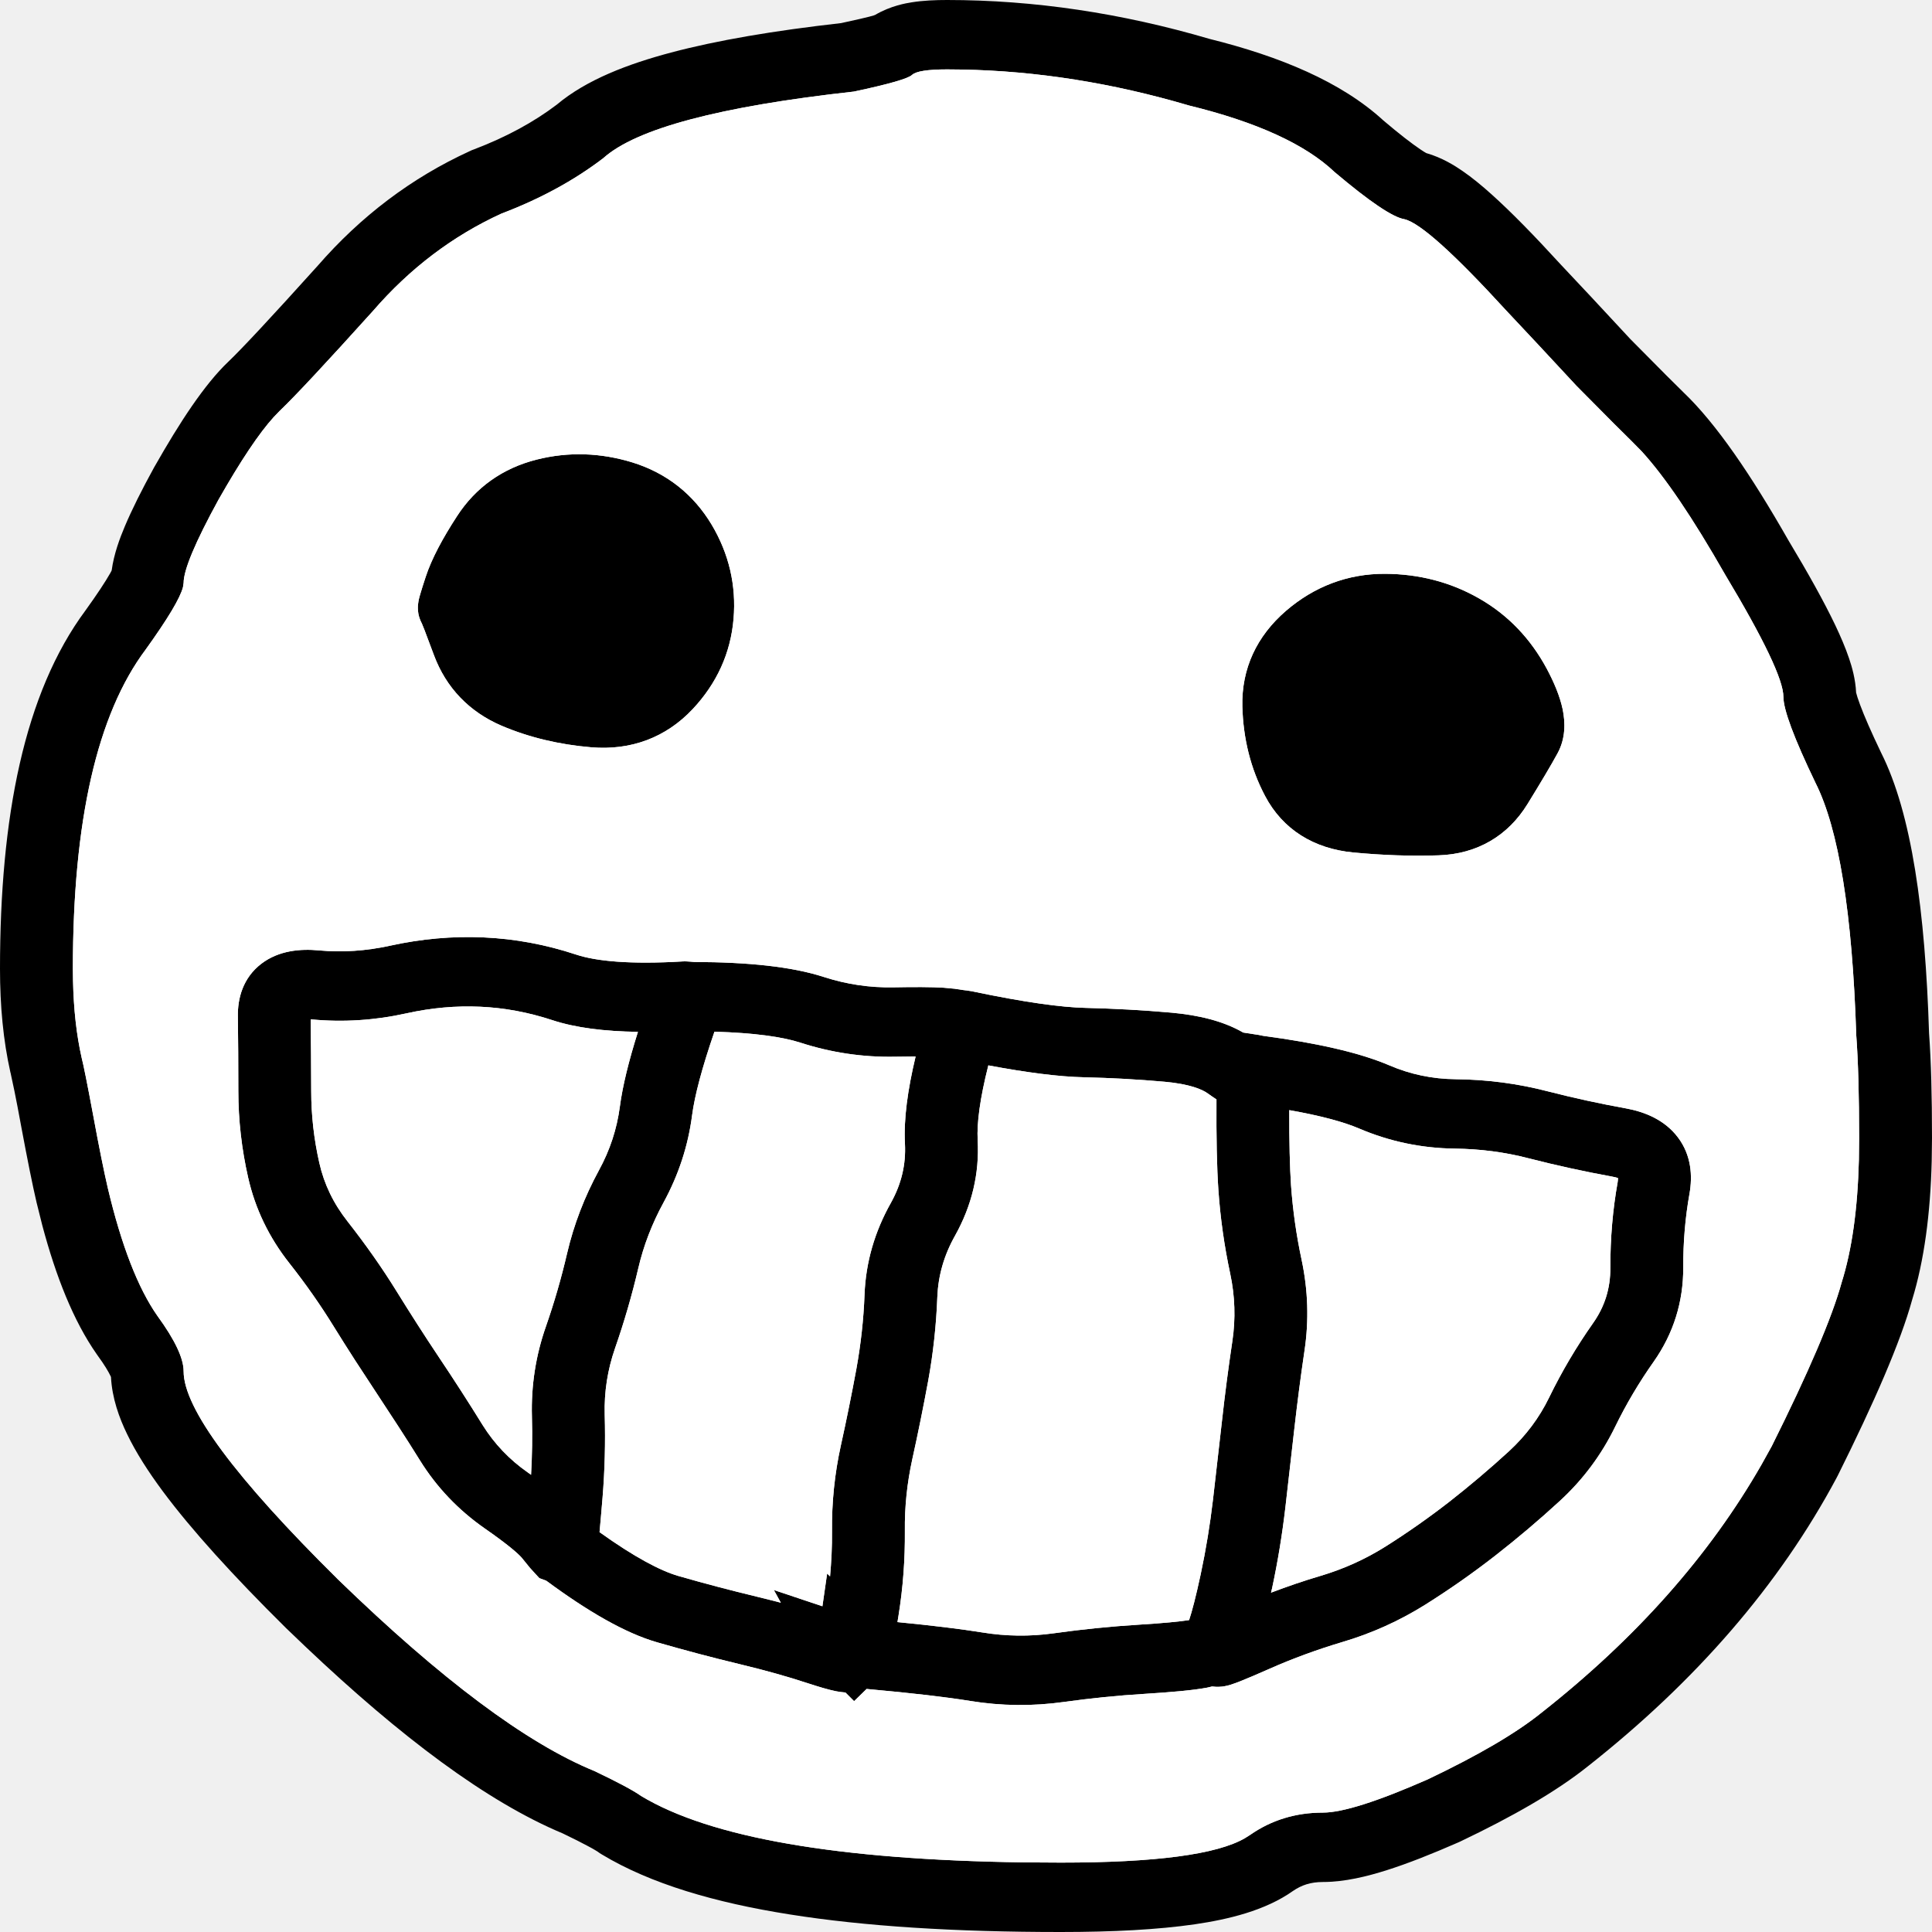
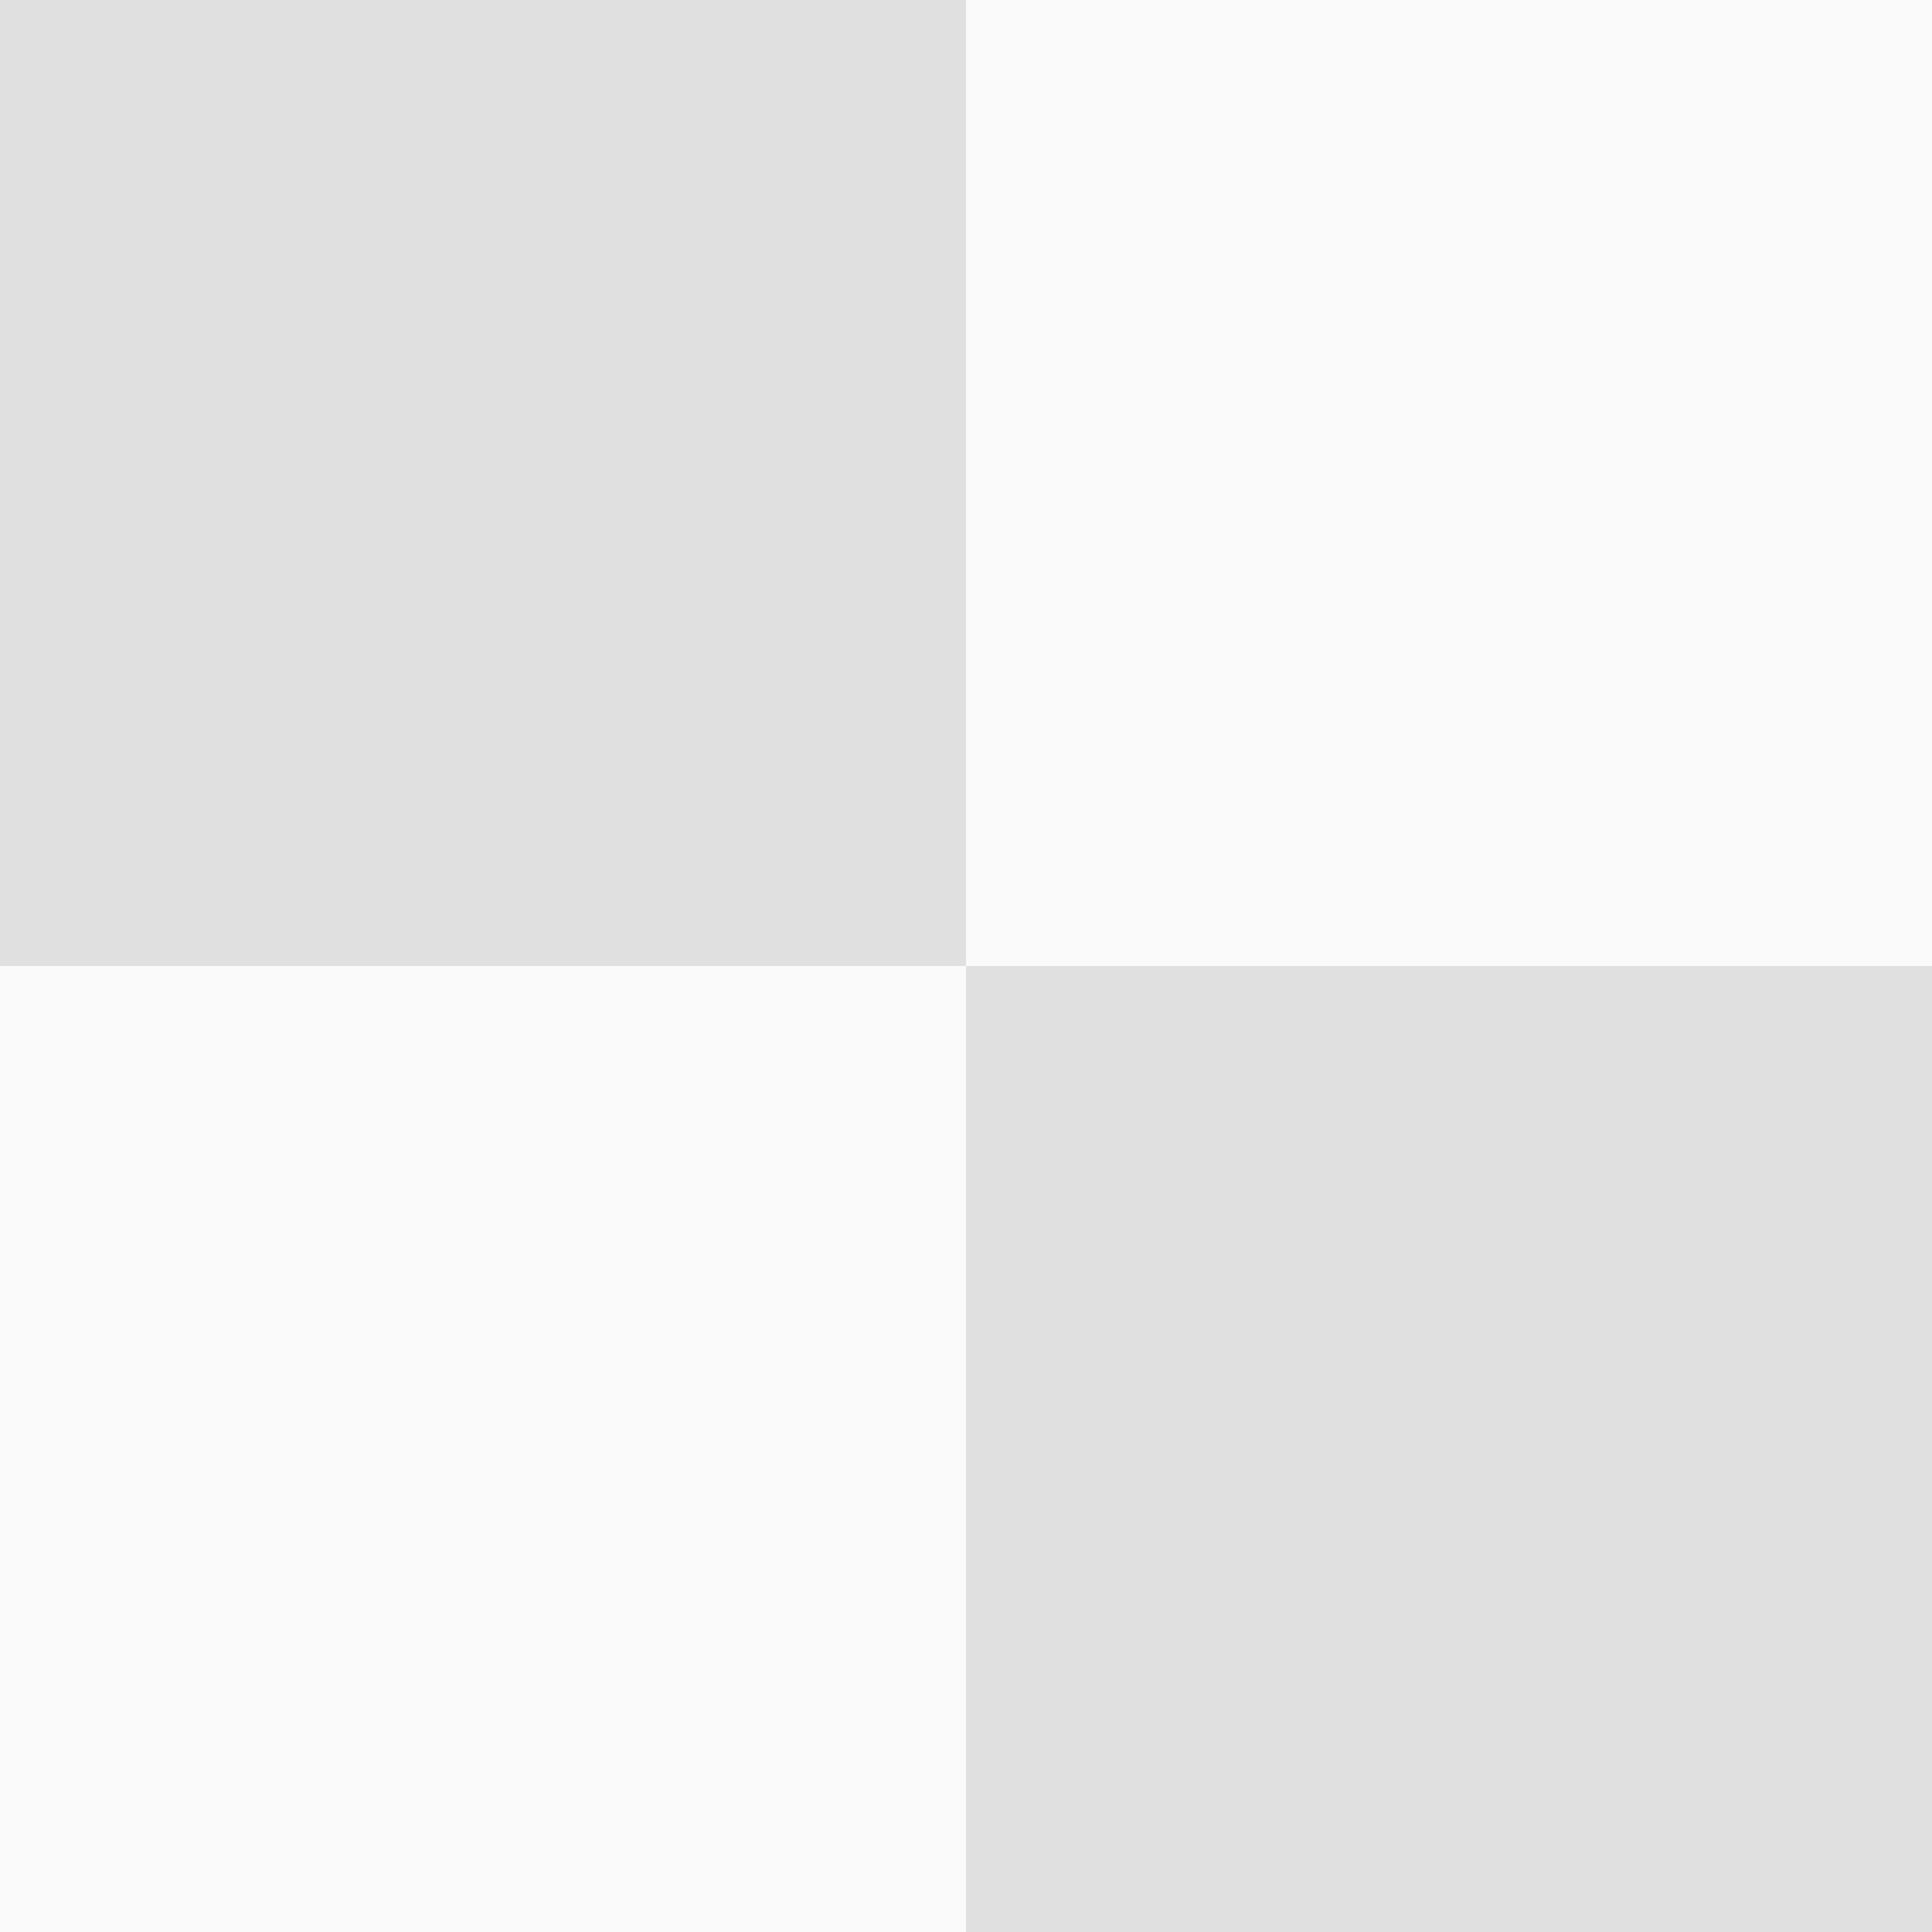
- <svg xmlns="http://www.w3.org/2000/svg" width="25" height="25" viewBox="0 0 25 25" fill="none">
-   <path fill-rule="evenodd" clip-rule="evenodd" d="M6.257 12.13C6.662 12.148 7.062 12.222 7.454 12.352C7.715 12.439 8.16 12.481 8.832 12.441L8.861 12.44L8.891 12.441L8.938 12.444L8.949 12.445L8.96 12.446L8.984 12.448C9.674 12.45 10.244 12.507 10.66 12.642C10.957 12.738 11.257 12.782 11.562 12.776C11.826 12.771 12.049 12.771 12.21 12.781L12.349 12.794L12.353 12.794L12.357 12.795L12.463 12.811L12.495 12.815L12.506 12.816L12.517 12.818L12.564 12.825L12.578 12.827L12.591 12.83C13.253 12.969 13.733 13.035 14.048 13.042C14.42 13.051 14.791 13.071 15.161 13.104C15.504 13.135 15.826 13.21 16.087 13.361L16.242 13.385L16.288 13.392L16.303 13.395L16.317 13.398L16.347 13.404C17.03 13.495 17.582 13.617 17.974 13.784C18.248 13.902 18.534 13.962 18.837 13.965C19.242 13.969 19.639 14.021 20.025 14.121C20.36 14.207 20.699 14.281 21.042 14.343C21.288 14.388 21.545 14.494 21.714 14.72C21.885 14.948 21.904 15.215 21.861 15.452C21.807 15.755 21.78 16.072 21.781 16.402C21.783 16.845 21.655 17.256 21.398 17.621C21.208 17.89 21.042 18.171 20.9 18.462C20.723 18.826 20.483 19.148 20.181 19.425C19.911 19.673 19.633 19.908 19.347 20.131C19.058 20.356 18.757 20.567 18.445 20.763C18.11 20.973 17.75 21.136 17.366 21.249C17.045 21.345 16.733 21.459 16.432 21.592C16.27 21.664 16.142 21.718 16.052 21.754C16.009 21.771 15.964 21.788 15.925 21.8C15.909 21.805 15.871 21.816 15.826 21.823C15.809 21.825 15.754 21.832 15.684 21.823L15.633 21.835L15.624 21.837L15.615 21.839C15.437 21.872 15.159 21.897 14.802 21.919C14.458 21.94 14.114 21.975 13.769 22.023C13.363 22.08 12.957 22.076 12.553 22.01C12.246 21.96 11.802 21.908 11.214 21.855L11.052 22.013L10.94 21.901C10.889 21.897 10.845 21.89 10.815 21.884C10.716 21.864 10.591 21.826 10.453 21.781C10.199 21.697 9.904 21.614 9.567 21.533C9.213 21.448 8.859 21.354 8.505 21.252C8.087 21.132 7.603 20.849 7.068 20.454L6.979 20.421L6.902 20.337L6.871 20.303L6.863 20.294L6.855 20.285L6.751 20.157C6.701 20.099 6.559 19.977 6.274 19.779C5.931 19.54 5.65 19.245 5.434 18.897C5.343 18.751 5.252 18.607 5.159 18.464L4.596 17.604C4.502 17.458 4.409 17.311 4.318 17.164C4.148 16.888 3.957 16.615 3.744 16.345C3.481 16.012 3.302 15.641 3.211 15.238C3.127 14.868 3.084 14.494 3.084 14.117C3.084 13.773 3.082 13.452 3.078 13.152C3.074 12.922 3.141 12.654 3.384 12.469C3.611 12.297 3.892 12.276 4.124 12.298C4.428 12.326 4.736 12.306 5.049 12.237C5.451 12.149 5.854 12.112 6.257 12.13ZM12.789 13.786C12.68 14.216 12.639 14.534 12.651 14.753C12.675 15.187 12.575 15.601 12.359 15.988C12.214 16.245 12.14 16.509 12.129 16.783C12.115 17.148 12.076 17.509 12.011 17.866C11.948 18.207 11.879 18.548 11.804 18.887C11.738 19.19 11.705 19.497 11.709 19.811C11.712 20.18 11.685 20.544 11.627 20.904C11.623 20.934 11.617 20.962 11.613 20.99C12.066 21.034 12.433 21.079 12.712 21.124C13.018 21.174 13.325 21.178 13.633 21.135C14.002 21.083 14.372 21.046 14.741 21.023C15.054 21.004 15.264 20.983 15.387 20.964C15.424 20.854 15.475 20.661 15.537 20.371C15.605 20.052 15.658 19.73 15.696 19.405C15.735 19.067 15.774 18.729 15.812 18.39C15.85 18.045 15.895 17.7 15.947 17.353C15.99 17.063 15.981 16.773 15.919 16.482C15.842 16.122 15.791 15.761 15.766 15.4C15.746 15.108 15.738 14.716 15.741 14.226C15.703 14.201 15.665 14.176 15.63 14.15C15.555 14.095 15.391 14.027 15.072 13.998C14.725 13.967 14.377 13.948 14.027 13.94C13.702 13.933 13.287 13.879 12.789 13.786ZM9.245 13.35C9.082 13.823 8.989 14.179 8.956 14.429C8.905 14.825 8.781 15.203 8.587 15.559C8.437 15.834 8.327 16.119 8.259 16.413C8.177 16.762 8.077 17.107 7.958 17.448C7.862 17.725 7.817 18.01 7.825 18.307C7.835 18.67 7.826 19.027 7.797 19.38C7.782 19.566 7.768 19.716 7.758 19.826C8.209 20.149 8.546 20.326 8.778 20.393C9.118 20.491 9.458 20.58 9.798 20.662C9.903 20.688 10.005 20.713 10.104 20.739L10.014 20.575L10.642 20.785L10.703 20.362L10.741 20.399C10.758 20.208 10.768 20.015 10.766 19.819C10.762 19.442 10.8 19.069 10.881 18.703C10.954 18.373 11.021 18.042 11.082 17.711C11.139 17.395 11.175 17.075 11.187 16.751C11.203 16.335 11.318 15.938 11.528 15.565C11.665 15.319 11.724 15.067 11.71 14.799C11.693 14.485 11.744 14.106 11.848 13.671C11.773 13.671 11.684 13.672 11.582 13.674C11.165 13.682 10.756 13.621 10.357 13.492C10.125 13.417 9.761 13.365 9.245 13.35ZM16.683 14.365C16.682 14.779 16.69 15.104 16.706 15.341C16.729 15.661 16.774 15.981 16.843 16.303C16.926 16.694 16.939 17.087 16.88 17.479C16.83 17.816 16.787 18.151 16.749 18.485C16.711 18.825 16.672 19.165 16.633 19.504C16.592 19.856 16.535 20.205 16.461 20.55C16.456 20.57 16.451 20.59 16.447 20.609C16.657 20.529 16.87 20.456 17.087 20.392C17.386 20.303 17.666 20.177 17.927 20.013C18.211 19.834 18.486 19.641 18.75 19.436C19.016 19.228 19.275 19.009 19.526 18.779C19.744 18.578 19.917 18.348 20.045 18.085C20.208 17.75 20.398 17.428 20.615 17.12C20.765 16.907 20.839 16.673 20.838 16.405C20.837 16.026 20.868 15.657 20.932 15.3C20.936 15.275 20.937 15.257 20.937 15.244C20.923 15.239 20.899 15.232 20.865 15.226C20.499 15.159 20.137 15.08 19.779 14.988C19.472 14.908 19.154 14.867 18.826 14.863C18.395 14.858 17.98 14.771 17.587 14.603C17.388 14.518 17.091 14.437 16.683 14.365ZM6.214 13.027C5.9 13.013 5.583 13.041 5.262 13.112C4.853 13.203 4.442 13.23 4.032 13.191L4.02 13.191C4.024 13.48 4.026 13.788 4.027 14.116C4.027 14.43 4.062 14.74 4.132 15.048C4.194 15.323 4.315 15.574 4.498 15.806C4.73 16.102 4.942 16.402 5.131 16.708C5.308 16.994 5.489 17.277 5.676 17.557C5.869 17.845 6.059 18.139 6.245 18.44C6.397 18.683 6.591 18.887 6.829 19.053C6.844 19.063 6.858 19.074 6.872 19.084C6.886 18.836 6.89 18.585 6.883 18.33C6.872 17.931 6.932 17.541 7.064 17.165C7.173 16.853 7.264 16.537 7.338 16.219C7.425 15.846 7.563 15.488 7.75 15.144C7.893 14.883 7.983 14.608 8.021 14.319C8.056 14.053 8.136 13.729 8.255 13.352C7.822 13.346 7.447 13.3 7.145 13.2C6.835 13.098 6.525 13.041 6.214 13.027Z" fill="black" />
-   <path d="M17.922 7.425C18.361 7.427 18.77 7.532 19.14 7.744C19.517 7.959 19.808 8.268 20.015 8.653C20.11 8.831 20.185 9.009 20.221 9.179C20.255 9.347 20.261 9.554 20.154 9.749C20.073 9.898 19.942 10.118 19.766 10.404C19.514 10.814 19.116 11.052 18.614 11.068C18.259 11.08 17.892 11.067 17.513 11.031C17.004 10.983 16.599 10.736 16.369 10.298C16.182 9.944 16.087 9.555 16.076 9.142C16.064 8.654 16.261 8.231 16.642 7.903C17.006 7.59 17.439 7.423 17.922 7.425Z" fill="black" />
-   <path fill-rule="evenodd" clip-rule="evenodd" d="M6.945 5.947C7.357 5.843 7.774 5.858 8.184 5.984C8.629 6.122 8.974 6.398 9.208 6.788C9.433 7.165 9.529 7.576 9.492 8.008C9.455 8.45 9.275 8.844 8.963 9.176C8.618 9.543 8.166 9.713 7.651 9.67C7.237 9.635 6.849 9.543 6.493 9.392C6.069 9.211 5.771 8.896 5.615 8.477C5.558 8.324 5.516 8.212 5.488 8.139L5.483 8.128C5.473 8.103 5.466 8.084 5.461 8.073C5.43 8.015 5.418 7.965 5.414 7.943C5.403 7.883 5.408 7.834 5.409 7.824C5.412 7.792 5.418 7.765 5.42 7.755C5.425 7.731 5.433 7.705 5.44 7.682L5.441 7.678C5.456 7.627 5.479 7.553 5.509 7.463C5.585 7.231 5.727 6.966 5.914 6.679C6.154 6.308 6.504 6.058 6.945 5.947ZM5.63 8.247L5.639 8.252C5.634 8.249 5.628 8.246 5.623 8.243L5.63 8.247ZM5.54 8.178L5.547 8.184L5.537 8.174L5.54 8.178Z" fill="black" />
-   <path fill-rule="evenodd" clip-rule="evenodd" d="M12.255 0C13.382 0 14.515 0.17 15.65 0.503C16.559 0.729 17.354 1.057 17.901 1.559C18.113 1.739 18.271 1.86 18.381 1.934C18.415 1.958 18.441 1.972 18.456 1.981C18.662 2.04 18.827 2.145 18.924 2.212C19.049 2.298 19.177 2.403 19.302 2.516C19.553 2.741 19.852 3.047 20.195 3.422C20.423 3.663 20.724 3.985 21.097 4.388C21.296 4.589 21.451 4.746 21.564 4.859L21.783 5.076C22.21 5.483 22.662 6.151 23.141 6.99C23.399 7.419 23.604 7.788 23.747 8.087C23.818 8.237 23.881 8.383 23.927 8.52C23.965 8.631 24.01 8.789 24.018 8.963L24.019 8.966C24.026 8.995 24.041 9.044 24.069 9.119C24.124 9.267 24.213 9.472 24.342 9.741C24.738 10.528 24.912 11.792 24.962 13.371C24.988 13.731 25 14.185 25 14.727L24.996 15.027C24.979 15.704 24.9 16.309 24.742 16.823C24.592 17.366 24.257 18.138 23.778 19.099L23.772 19.11L23.766 19.122C23.022 20.514 21.941 21.757 20.548 22.855C20.138 23.183 19.574 23.506 18.898 23.828L18.872 23.84C18.527 23.991 18.217 24.114 17.945 24.2C17.693 24.28 17.4 24.353 17.119 24.353C16.96 24.353 16.842 24.393 16.731 24.469C16.371 24.724 15.892 24.837 15.462 24.9C14.987 24.969 14.403 25 13.726 25C12.362 25 11.188 24.927 10.215 24.772C9.254 24.62 8.422 24.378 7.792 23.999L7.761 23.98L7.73 23.958C7.73 23.958 7.726 23.955 7.702 23.941C7.68 23.927 7.648 23.91 7.607 23.888C7.527 23.845 7.419 23.79 7.281 23.724C6.3 23.314 5.186 22.477 3.953 21.308L3.701 21.067L3.698 21.064L3.695 21.061C3.015 20.388 2.478 19.797 2.105 19.295C1.919 19.044 1.76 18.797 1.645 18.558C1.543 18.348 1.45 18.093 1.436 17.818L1.431 17.807C1.406 17.754 1.355 17.665 1.261 17.537L1.257 17.531L1.252 17.524C0.949 17.091 0.724 16.518 0.548 15.859L0.476 15.571L0.475 15.568C0.42 15.333 0.355 15.006 0.278 14.595C0.24 14.386 0.209 14.227 0.186 14.114L0.141 13.903L0.138 13.888L0.134 13.873C0.042 13.463 7.13363e-06 13.015 0 12.536C0 10.581 0.31 8.972 1.107 7.898C1.263 7.681 1.365 7.525 1.424 7.421C1.433 7.406 1.44 7.392 1.445 7.381C1.474 7.166 1.552 6.961 1.614 6.814C1.706 6.595 1.835 6.338 1.993 6.05L1.996 6.044L2 6.038C2.326 5.464 2.645 4.975 2.954 4.681C3.124 4.519 3.502 4.115 4.111 3.439C4.666 2.801 5.322 2.302 6.078 1.956L6.106 1.943L6.136 1.932C6.558 1.771 6.911 1.577 7.205 1.354C7.589 1.031 8.129 0.827 8.683 0.68C9.277 0.522 10.015 0.397 10.884 0.299C11.08 0.257 11.218 0.225 11.305 0.2C11.312 0.198 11.319 0.195 11.324 0.193C11.528 0.073 11.729 0.041 11.798 0.03C11.947 0.006 12.106 5.44588e-06 12.255 0ZM12.255 0.898C12.004 0.898 11.853 0.922 11.802 0.969C11.752 1.017 11.501 1.089 11.049 1.185C9.314 1.377 8.233 1.664 7.806 2.047C7.429 2.335 6.989 2.574 6.486 2.765C5.858 3.053 5.304 3.472 4.827 4.023C4.223 4.693 3.821 5.124 3.62 5.316L3.542 5.397C3.352 5.606 3.114 5.962 2.828 6.465C2.526 7.016 2.376 7.375 2.376 7.543L2.368 7.596C2.333 7.737 2.171 8.007 1.885 8.405C1.257 9.243 0.943 10.62 0.943 12.536L0.945 12.695C0.953 13.062 0.99 13.392 1.056 13.685C1.081 13.781 1.131 14.032 1.207 14.439C1.282 14.846 1.345 15.158 1.395 15.373C1.571 16.116 1.785 16.667 2.036 17.026C2.263 17.337 2.376 17.576 2.376 17.744C2.376 18.223 3.042 19.121 4.374 20.438C5.707 21.731 6.813 22.558 7.692 22.917C7.994 23.061 8.195 23.168 8.296 23.24C9.191 23.779 10.838 24.065 13.236 24.099L13.726 24.102C14.951 24.102 15.745 23.997 16.109 23.786L16.177 23.743C16.453 23.551 16.767 23.455 17.119 23.455C17.371 23.455 17.823 23.312 18.477 23.024C19.13 22.713 19.62 22.426 19.947 22.162C21.173 21.197 22.122 20.126 22.795 18.95L22.926 18.714C23.404 17.756 23.706 17.05 23.831 16.595C23.963 16.176 24.038 15.647 24.054 15.008L24.057 14.727C24.057 14.176 24.045 13.733 24.02 13.398C23.969 11.818 23.794 10.728 23.492 10.129C23.216 9.555 23.077 9.184 23.077 9.016C23.077 8.8 22.826 8.273 22.323 7.435C21.905 6.702 21.545 6.17 21.243 5.84L21.116 5.711C21.041 5.639 20.802 5.4 20.4 4.993C20.023 4.586 19.721 4.262 19.495 4.023C18.816 3.281 18.376 2.885 18.175 2.837C18.024 2.813 17.723 2.61 17.27 2.227C16.893 1.868 16.265 1.58 15.385 1.365C14.395 1.073 13.416 0.918 12.449 0.9L12.255 0.898Z" fill="black" />
-   <path d="M16.683 14.365C16.682 14.779 16.69 15.104 16.706 15.341C16.729 15.661 16.774 15.981 16.843 16.303C16.926 16.694 16.939 17.087 16.88 17.479C16.83 17.816 16.787 18.151 16.749 18.485C16.711 18.825 16.672 19.165 16.633 19.504C16.592 19.856 16.535 20.205 16.461 20.55C16.456 20.57 16.451 20.59 16.447 20.609C16.657 20.529 16.87 20.456 17.087 20.392C17.386 20.303 17.666 20.177 17.927 20.013C18.211 19.834 18.486 19.641 18.75 19.436C19.016 19.228 19.275 19.009 19.526 18.779C19.744 18.578 19.917 18.348 20.045 18.085C20.208 17.75 20.398 17.428 20.615 17.12C20.765 16.907 20.839 16.673 20.838 16.405C20.837 16.026 20.868 15.657 20.932 15.3C20.936 15.275 20.937 15.257 20.937 15.244C20.923 15.239 20.899 15.232 20.865 15.226C20.499 15.159 20.137 15.08 19.779 14.988C19.472 14.908 19.154 14.867 18.826 14.863C18.395 14.858 17.98 14.771 17.587 14.603C17.388 14.518 17.091 14.437 16.683 14.365Z" fill="white" />
-   <path d="M12.789 13.786C12.68 14.216 12.639 14.534 12.651 14.753C12.675 15.187 12.575 15.601 12.359 15.988C12.214 16.245 12.14 16.509 12.129 16.783C12.115 17.148 12.076 17.509 12.011 17.866C11.948 18.207 11.879 18.548 11.804 18.887C11.738 19.19 11.705 19.497 11.709 19.811C11.712 20.18 11.685 20.544 11.627 20.904C11.623 20.934 11.617 20.962 11.613 20.99C12.066 21.034 12.433 21.079 12.712 21.124C13.018 21.174 13.325 21.178 13.633 21.135C14.002 21.083 14.372 21.046 14.741 21.023C15.054 21.004 15.264 20.983 15.387 20.964C15.424 20.854 15.475 20.661 15.537 20.371C15.605 20.052 15.658 19.73 15.696 19.405C15.735 19.067 15.774 18.729 15.812 18.39C15.85 18.045 15.895 17.7 15.947 17.353C15.99 17.063 15.981 16.773 15.919 16.482C15.842 16.122 15.791 15.761 15.766 15.4C15.746 15.108 15.738 14.716 15.741 14.226C15.703 14.201 15.665 14.176 15.63 14.15C15.555 14.095 15.391 14.027 15.072 13.998C14.725 13.967 14.377 13.948 14.027 13.94C13.702 13.933 13.287 13.879 12.789 13.786Z" fill="white" />
-   <path d="M9.245 13.35C9.082 13.823 8.989 14.179 8.956 14.429C8.905 14.825 8.781 15.203 8.587 15.559C8.437 15.834 8.327 16.119 8.259 16.413C8.177 16.762 8.077 17.107 7.958 17.448C7.862 17.725 7.817 18.01 7.825 18.307C7.835 18.67 7.826 19.027 7.797 19.38C7.782 19.566 7.768 19.716 7.758 19.826C8.209 20.149 8.546 20.326 8.778 20.393C9.118 20.491 9.458 20.58 9.798 20.662C9.903 20.688 10.005 20.713 10.104 20.739L10.014 20.575L10.642 20.785L10.703 20.362L10.741 20.399C10.758 20.208 10.768 20.015 10.766 19.819C10.762 19.442 10.8 19.069 10.881 18.703C10.954 18.373 11.021 18.042 11.082 17.711C11.139 17.395 11.175 17.075 11.187 16.751C11.203 16.335 11.318 15.938 11.528 15.565C11.665 15.319 11.724 15.067 11.71 14.799C11.693 14.485 11.744 14.106 11.848 13.671C11.773 13.671 11.684 13.672 11.582 13.674C11.165 13.682 10.756 13.621 10.357 13.492C10.125 13.417 9.761 13.365 9.245 13.35Z" fill="white" />
-   <path d="M6.214 13.027C5.9 13.013 5.583 13.041 5.262 13.112C4.853 13.203 4.442 13.23 4.032 13.191L4.02 13.191C4.024 13.48 4.026 13.788 4.027 14.116C4.027 14.43 4.062 14.74 4.132 15.048C4.194 15.323 4.315 15.574 4.498 15.806C4.73 16.102 4.942 16.402 5.131 16.708C5.308 16.994 5.489 17.277 5.676 17.557C5.869 17.845 6.059 18.139 6.245 18.44C6.397 18.683 6.591 18.887 6.829 19.053C6.844 19.063 6.858 19.074 6.872 19.084C6.886 18.836 6.89 18.585 6.883 18.33C6.872 17.931 6.932 17.541 7.064 17.165C7.173 16.853 7.264 16.537 7.338 16.219C7.425 15.846 7.563 15.488 7.75 15.144C7.893 14.883 7.983 14.608 8.021 14.319C8.056 14.053 8.136 13.729 8.255 13.352C7.822 13.346 7.447 13.3 7.145 13.2C6.835 13.098 6.525 13.041 6.214 13.027Z" fill="white" />
-   <path fill-rule="evenodd" clip-rule="evenodd" d="M12.255 0.898C12.004 0.898 11.853 0.922 11.802 0.969C11.752 1.017 11.501 1.089 11.049 1.185C9.314 1.377 8.233 1.664 7.806 2.047C7.429 2.335 6.989 2.574 6.486 2.765C5.858 3.053 5.304 3.472 4.827 4.023C4.223 4.693 3.821 5.124 3.62 5.316L3.542 5.397C3.352 5.606 3.114 5.962 2.828 6.465C2.526 7.016 2.376 7.375 2.376 7.543L2.368 7.596C2.333 7.737 2.171 8.007 1.885 8.405C1.257 9.243 0.943 10.62 0.943 12.536L0.945 12.695C0.953 13.062 0.99 13.392 1.056 13.685C1.081 13.781 1.131 14.032 1.207 14.439C1.282 14.846 1.345 15.158 1.395 15.373C1.571 16.116 1.785 16.667 2.036 17.026C2.263 17.337 2.376 17.576 2.376 17.744C2.376 18.223 3.042 19.121 4.374 20.438C5.707 21.731 6.813 22.558 7.692 22.917C7.994 23.061 8.195 23.168 8.296 23.24C9.191 23.779 10.838 24.065 13.236 24.099L13.726 24.102C14.951 24.102 15.745 23.997 16.109 23.786L16.177 23.743C16.453 23.551 16.767 23.455 17.119 23.455C17.371 23.455 17.823 23.312 18.477 23.024C19.13 22.713 19.62 22.426 19.947 22.162C21.173 21.197 22.122 20.126 22.795 18.95L22.926 18.714C23.404 17.756 23.706 17.05 23.831 16.595C23.963 16.176 24.038 15.647 24.054 15.008L24.057 14.727C24.057 14.176 24.045 13.733 24.02 13.398C23.969 11.818 23.794 10.728 23.492 10.129C23.216 9.555 23.077 9.184 23.077 9.016C23.077 8.8 22.826 8.273 22.323 7.435C21.905 6.702 21.545 6.17 21.243 5.84L21.116 5.711C21.041 5.639 20.802 5.4 20.4 4.993C20.023 4.586 19.721 4.262 19.495 4.023C18.816 3.281 18.376 2.885 18.175 2.837C18.024 2.813 17.723 2.61 17.27 2.227C16.893 1.868 16.265 1.58 15.385 1.365C14.395 1.073 13.416 0.918 12.449 0.9L12.255 0.898ZM7.454 12.352C7.062 12.222 6.662 12.148 6.257 12.13C5.854 12.112 5.451 12.149 5.049 12.237C4.736 12.306 4.428 12.326 4.124 12.298C3.892 12.276 3.611 12.297 3.384 12.469C3.141 12.654 3.074 12.922 3.078 13.152C3.082 13.452 3.084 13.773 3.084 14.117C3.084 14.494 3.127 14.868 3.211 15.238C3.302 15.641 3.481 16.012 3.744 16.345C3.957 16.615 4.148 16.888 4.318 17.164C4.409 17.311 4.502 17.458 4.596 17.604L5.159 18.464C5.252 18.607 5.343 18.751 5.434 18.897C5.65 19.245 5.931 19.54 6.274 19.779C6.559 19.977 6.701 20.099 6.751 20.157L6.855 20.285L6.863 20.294L6.871 20.303L6.902 20.337L6.979 20.421L7.068 20.454C7.603 20.849 8.087 21.132 8.505 21.252C8.859 21.354 9.213 21.448 9.567 21.533C9.904 21.614 10.199 21.697 10.453 21.781C10.591 21.826 10.716 21.864 10.815 21.884C10.845 21.89 10.889 21.897 10.94 21.901L11.052 22.013L11.214 21.855C11.802 21.908 12.246 21.96 12.553 22.01C12.957 22.076 13.363 22.08 13.769 22.023C14.114 21.975 14.458 21.94 14.802 21.919C15.159 21.897 15.437 21.872 15.615 21.839L15.624 21.837L15.633 21.835L15.684 21.823C15.754 21.832 15.809 21.825 15.826 21.823C15.871 21.816 15.909 21.805 15.925 21.8C15.964 21.788 16.009 21.771 16.052 21.754C16.142 21.718 16.27 21.664 16.432 21.592C16.733 21.459 17.045 21.345 17.366 21.249C17.75 21.136 18.11 20.973 18.445 20.763C18.757 20.567 19.058 20.356 19.347 20.131C19.633 19.908 19.911 19.673 20.181 19.425C20.483 19.148 20.723 18.826 20.9 18.462C21.042 18.171 21.208 17.89 21.398 17.621C21.655 17.256 21.783 16.845 21.781 16.402C21.78 16.072 21.807 15.755 21.861 15.452C21.904 15.215 21.885 14.948 21.714 14.72C21.545 14.494 21.288 14.388 21.042 14.343C20.699 14.281 20.36 14.207 20.025 14.121C19.639 14.021 19.242 13.969 18.837 13.965C18.534 13.962 18.248 13.902 17.974 13.784C17.582 13.617 17.03 13.495 16.347 13.404L16.317 13.398L16.303 13.395L16.288 13.392L16.242 13.385L16.087 13.361C15.826 13.21 15.504 13.135 15.161 13.104C14.791 13.071 14.42 13.051 14.048 13.042C13.733 13.035 13.253 12.969 12.591 12.83L12.578 12.827L12.564 12.825L12.517 12.818L12.506 12.816L12.495 12.815L12.463 12.811L12.357 12.795L12.353 12.794L12.349 12.794L12.21 12.781C12.049 12.771 11.826 12.771 11.562 12.776C11.257 12.782 10.957 12.738 10.66 12.642C10.244 12.507 9.674 12.45 8.984 12.448L8.96 12.446L8.949 12.445L8.938 12.444L8.891 12.441L8.861 12.44L8.832 12.441C8.16 12.481 7.715 12.439 7.454 12.352ZM19.14 7.744C18.77 7.532 18.361 7.427 17.922 7.425C17.439 7.423 17.006 7.59 16.642 7.903C16.261 8.231 16.064 8.654 16.076 9.142C16.087 9.555 16.182 9.944 16.369 10.298C16.599 10.736 17.004 10.983 17.513 11.031C17.892 11.067 18.259 11.08 18.614 11.068C19.116 11.052 19.514 10.814 19.766 10.404C19.942 10.118 20.073 9.898 20.154 9.749C20.261 9.554 20.255 9.347 20.221 9.179C20.185 9.009 20.11 8.831 20.015 8.653C19.808 8.268 19.517 7.959 19.14 7.744ZM8.184 5.984C7.774 5.858 7.357 5.843 6.945 5.947C6.504 6.058 6.154 6.308 5.914 6.679C5.727 6.966 5.585 7.231 5.509 7.463C5.479 7.553 5.456 7.627 5.441 7.678L5.44 7.682C5.433 7.705 5.425 7.731 5.42 7.755C5.418 7.765 5.412 7.792 5.409 7.824C5.408 7.834 5.403 7.883 5.414 7.943C5.418 7.965 5.43 8.015 5.461 8.073L5.483 8.128L5.488 8.139C5.516 8.212 5.558 8.324 5.615 8.477C5.771 8.896 6.069 9.211 6.493 9.392C6.849 9.543 7.237 9.635 7.651 9.67C8.166 9.713 8.618 9.543 8.963 9.176C9.275 8.844 9.455 8.45 9.492 8.008C9.529 7.576 9.433 7.165 9.208 6.788C8.974 6.398 8.629 6.122 8.184 5.984Z" fill="white" />
+ <svg xmlns="http://www.w3.org/2000/svg" width="44" height="44" viewBox="0 0 44 44" fill="none">
+   <rect width="22" height="22" fill="#E0E0E0" />
+   <rect y="22" width="22" height="22" fill="#FAFAFA" />
+   <rect x="22" width="22" height="22" fill="#FAFAFA" />
+   <rect x="22" y="22" width="22" height="22" fill="#E0E0E0" />
</svg>
